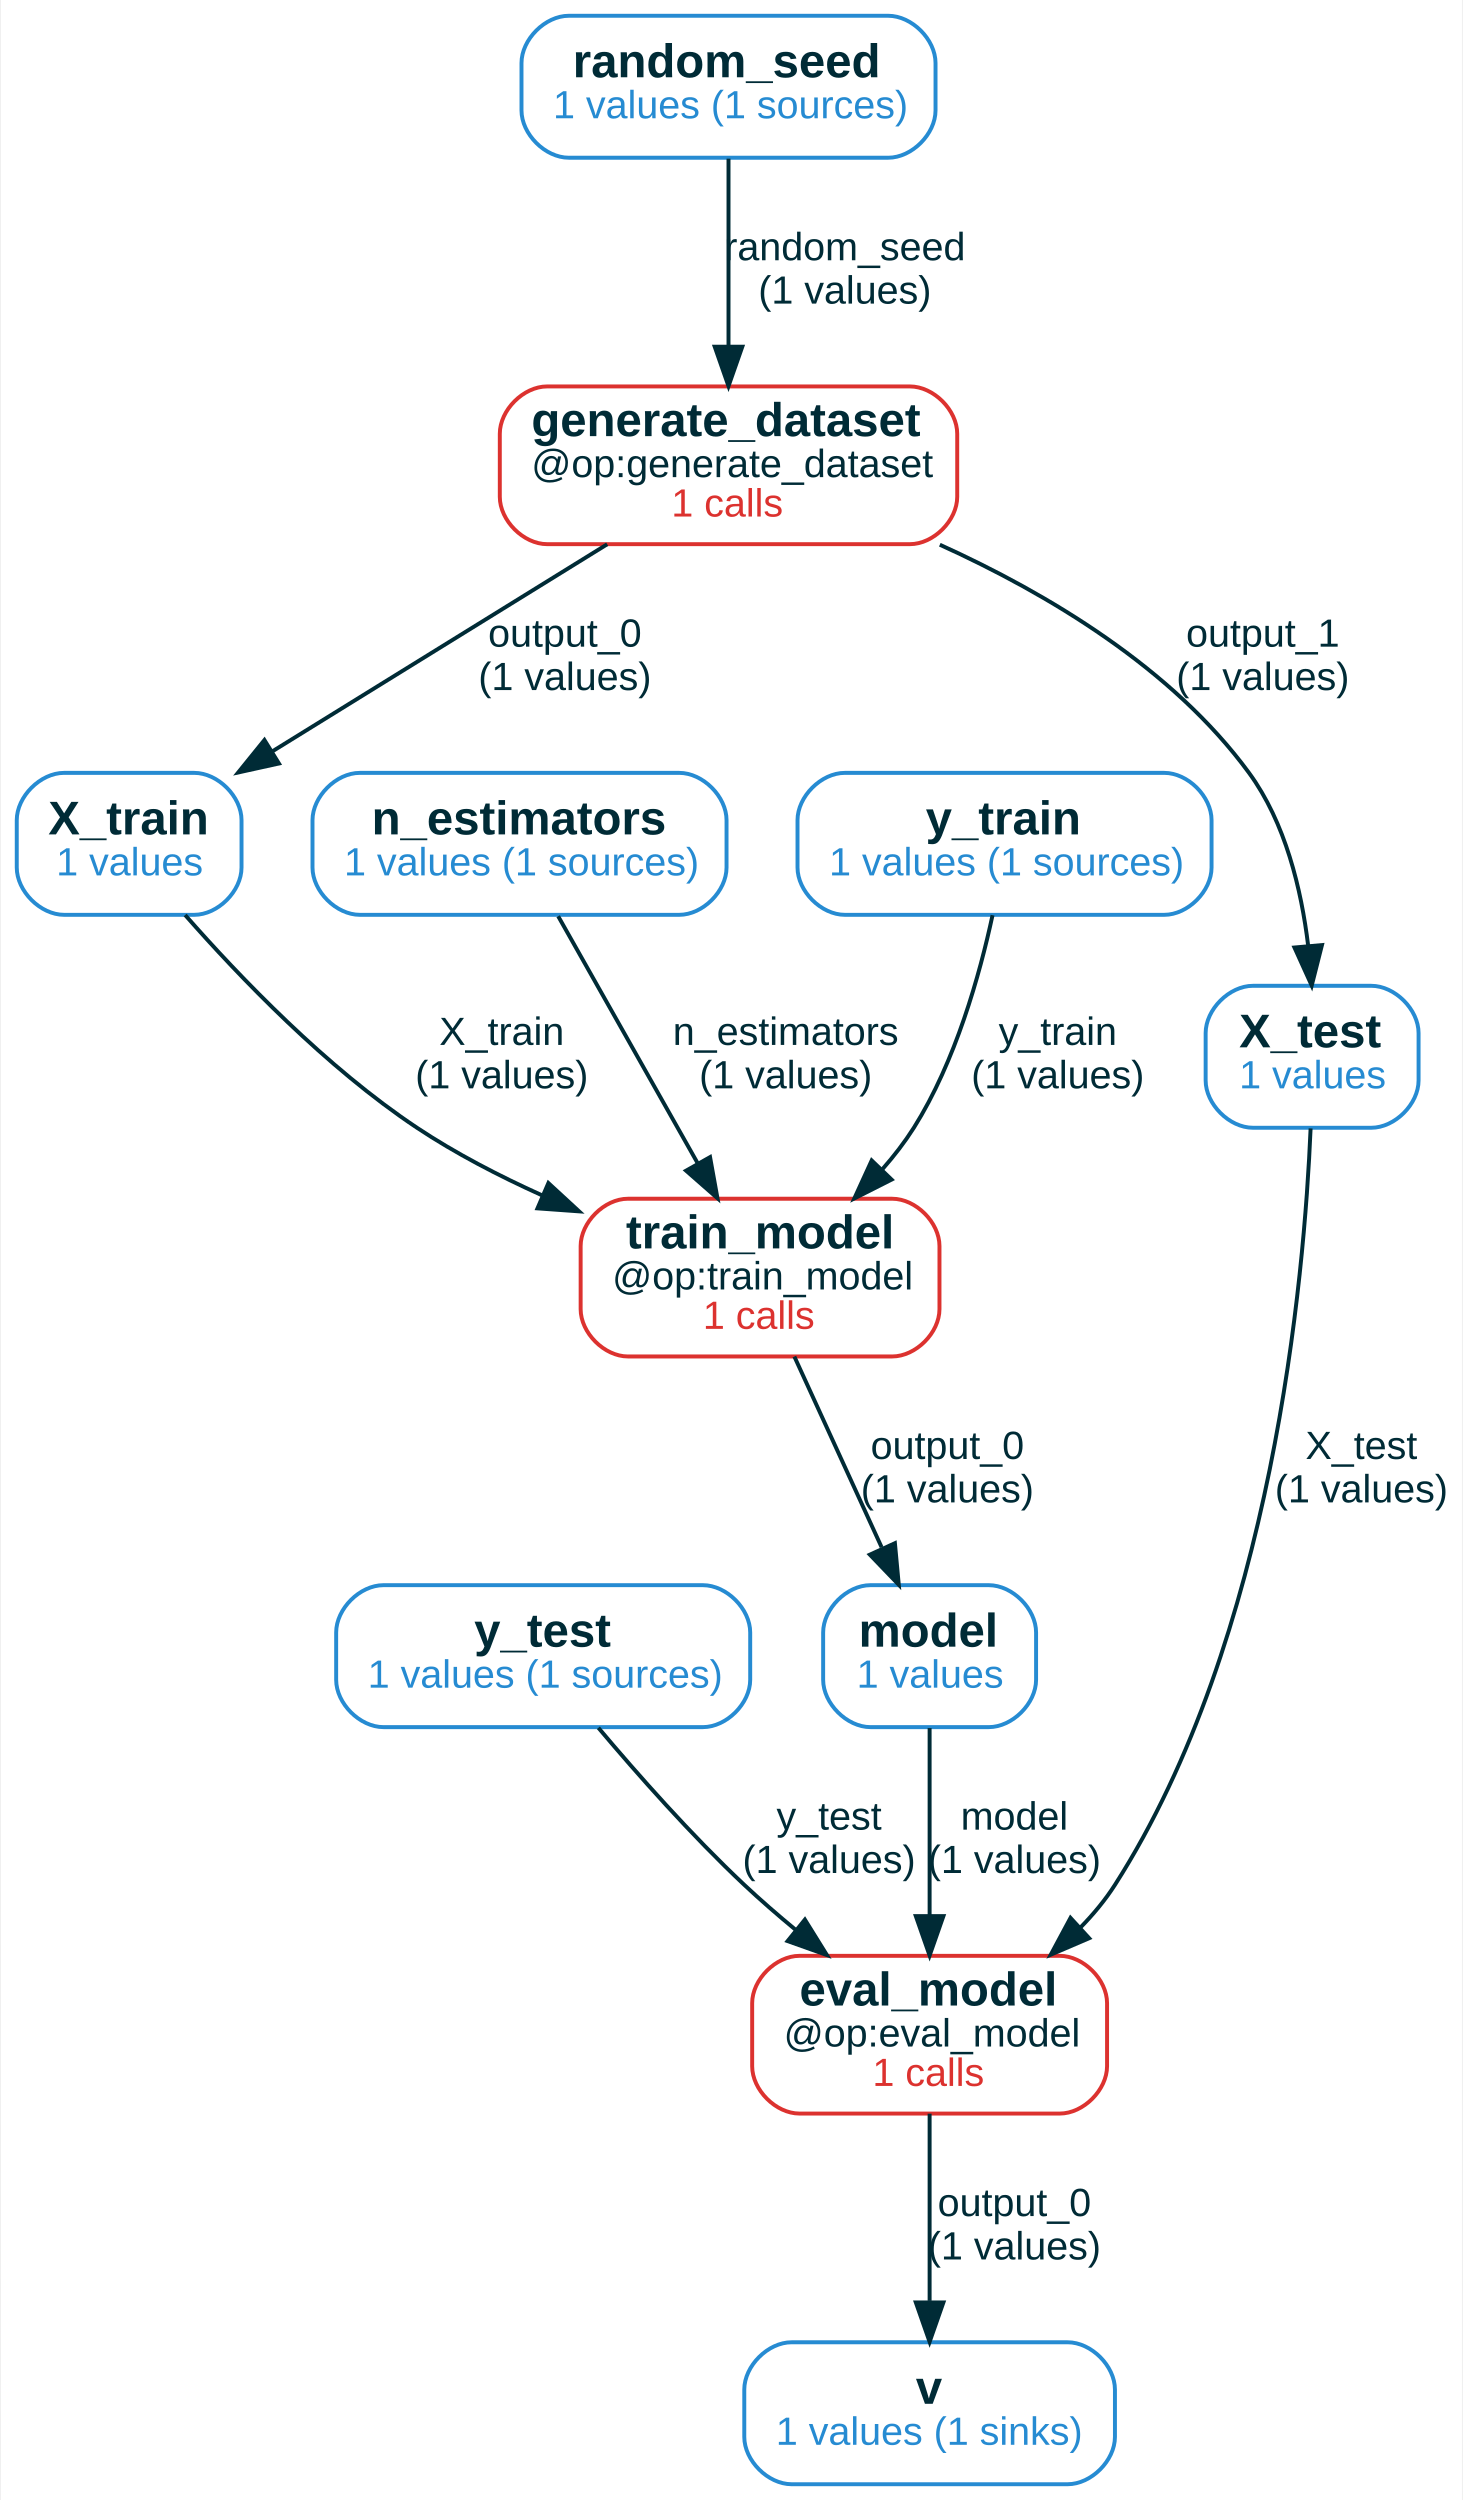
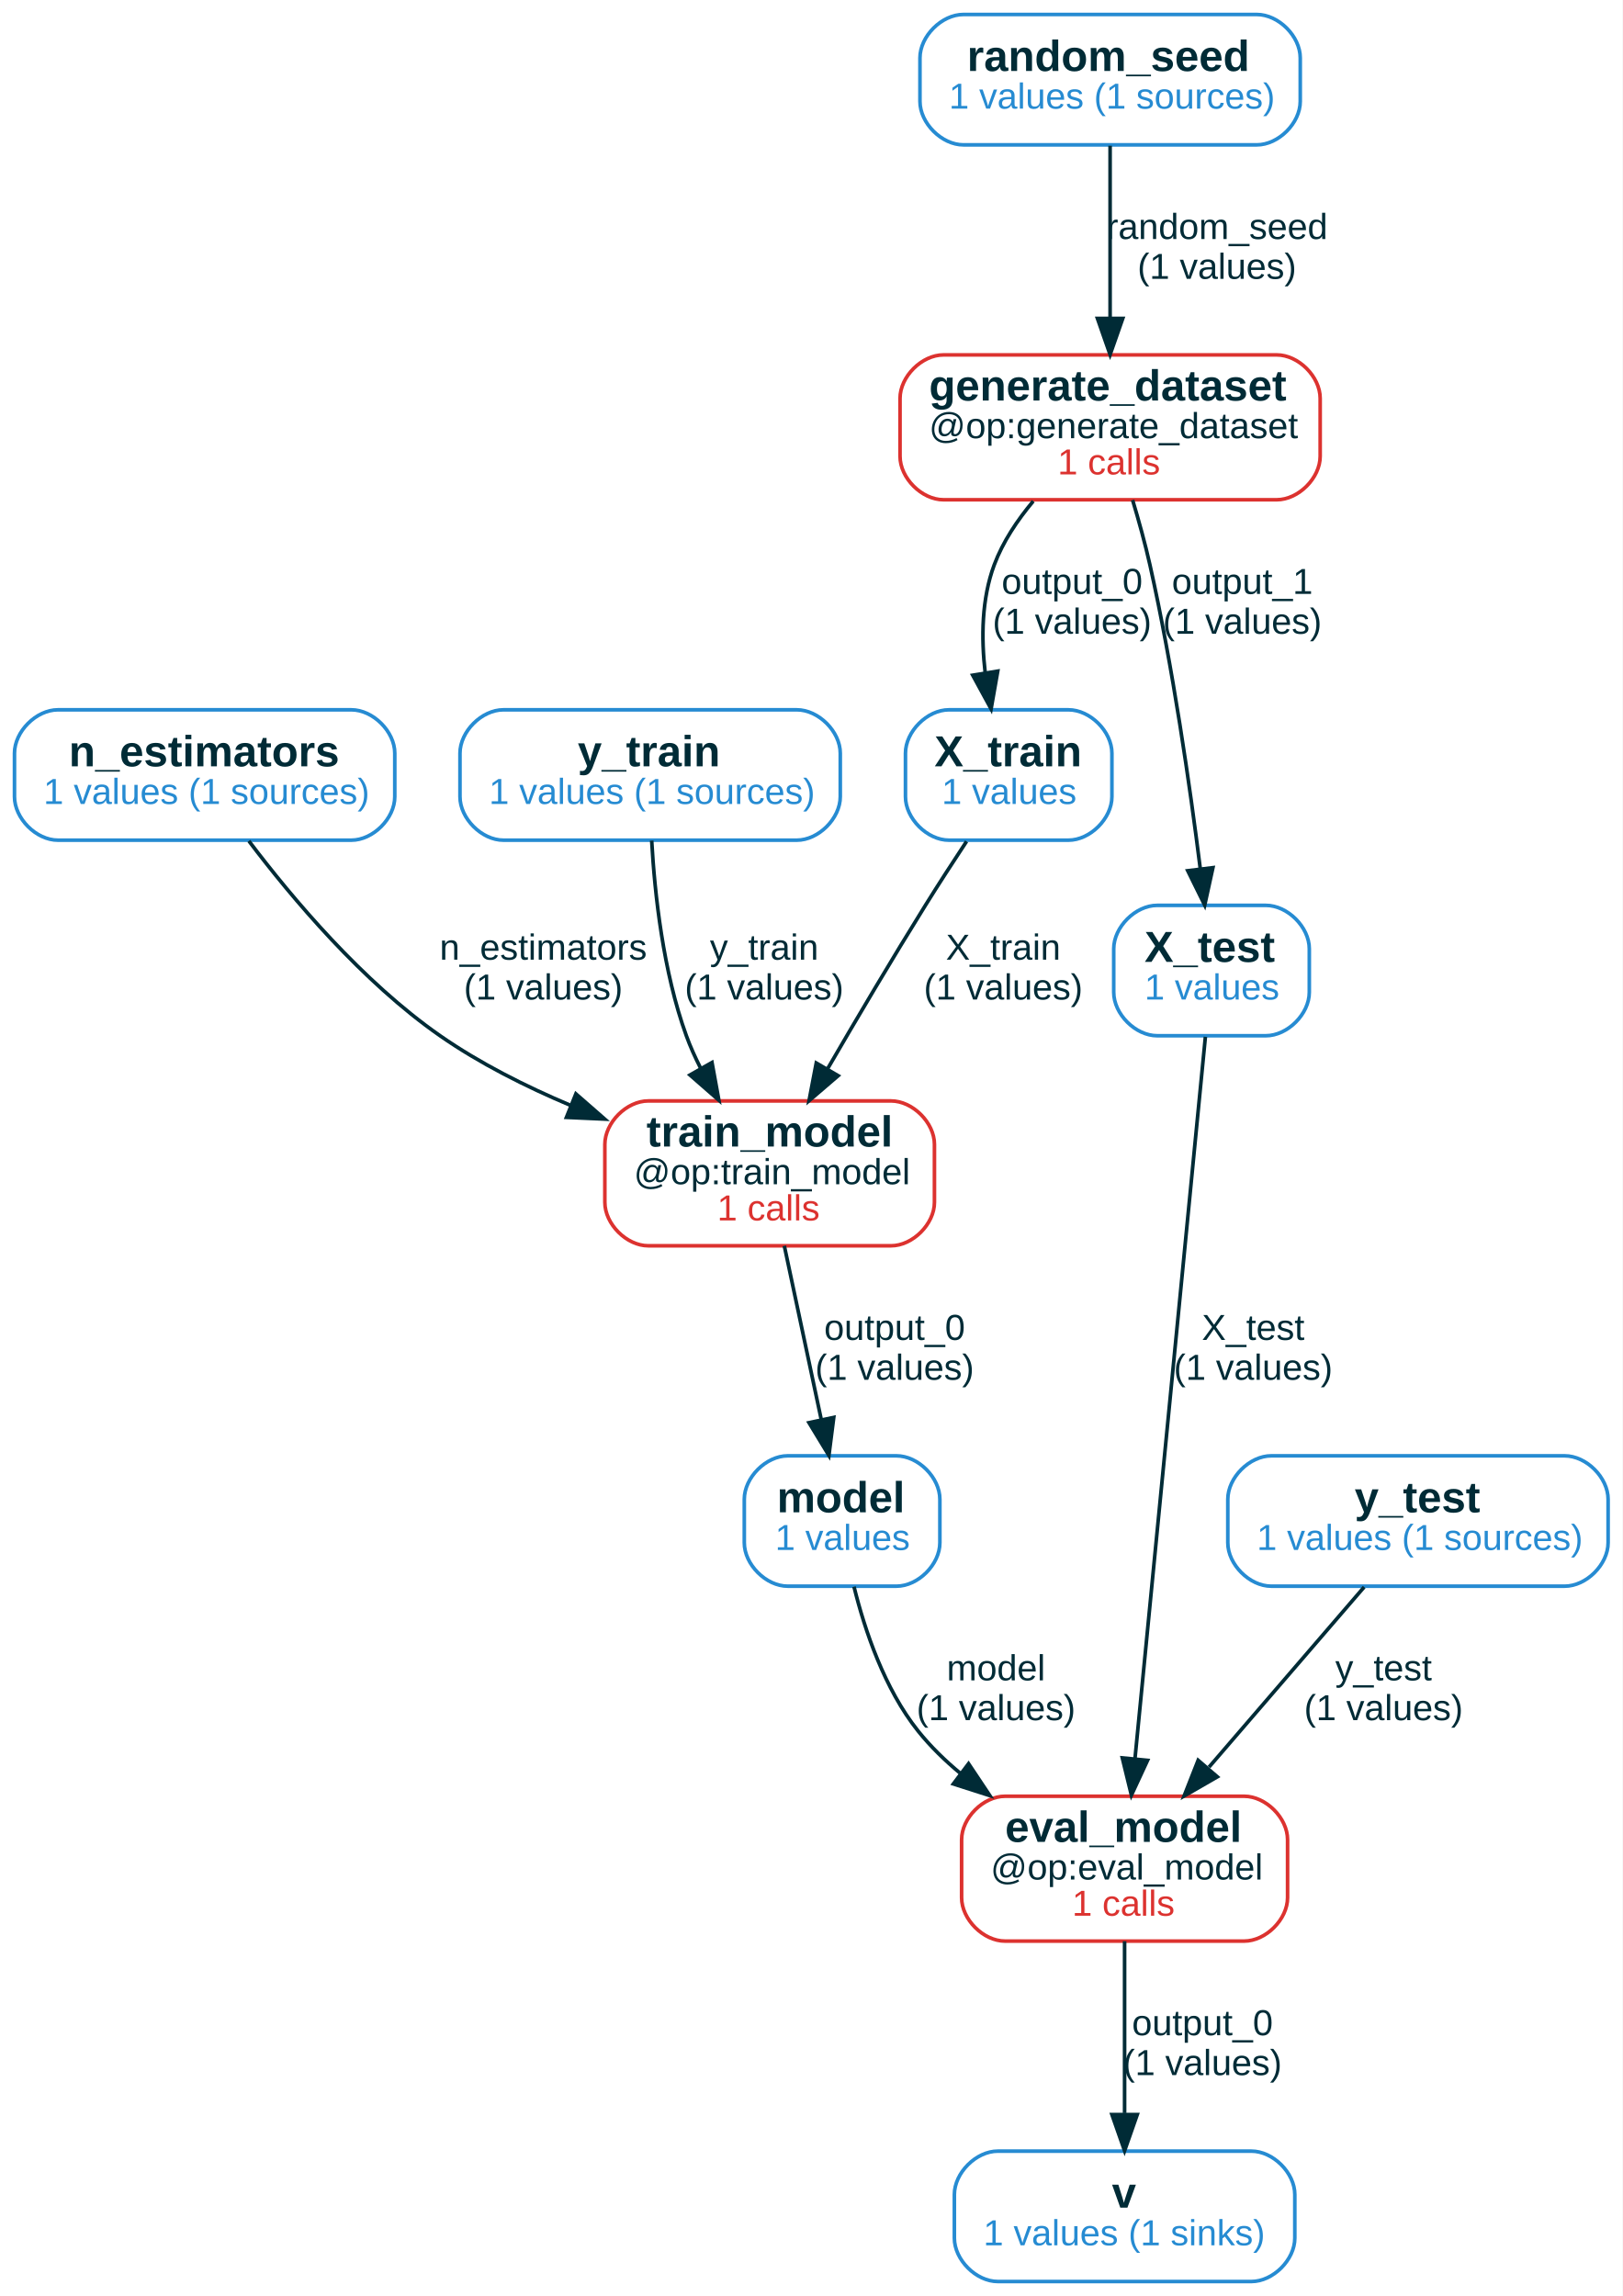
- <svg xmlns="http://www.w3.org/2000/svg" width="371pt" height="634pt" viewBox="0.00 0.00 370.50 634.00">
+ <svg xmlns="http://www.w3.org/2000/svg" width="448pt" height="634pt" viewBox="0.00 0.00 448.00 634.00">
  <g id="graph0" class="graph" transform="scale(1 1) rotate(0) translate(4 630)">
-     <polygon fill="white" stroke="transparent" points="-4,4 -4,-630 366.5,-630 366.5,4 -4,4" />
+     <polygon fill="white" stroke="transparent" points="-4,4 -4,-630 444,-630 444,4 -4,4" />
    <g id="node1" class="node">
-       <path fill="none" stroke="#268bd2" d="M174,-228C174,-228 93,-228 93,-228 87,-228 81,-222 81,-216 81,-216 81,-204 81,-204 81,-198 87,-192 93,-192 93,-192 174,-192 174,-192 180,-192 186,-198 186,-204 186,-204 186,-216 186,-216 186,-222 180,-228 174,-228" />
-       <text text-anchor="start" x="116" y="-212.4" font-family="Liberation Sans,Helvetica,Arial,sans-serif" font-weight="bold" font-size="12.00" fill="#002b36">y_test</text>
-       <text text-anchor="start" x="89" y="-202" font-family="Liberation Sans,Helvetica,Arial,sans-serif" font-size="10.00" fill="#268bd2">1 values (1 sources)</text>
+       <path fill="none" stroke="#268bd2" d="M341.5,-36C341.5,-36 271.5,-36 271.5,-36 265.5,-36 259.5,-30 259.5,-24 259.5,-24 259.5,-12 259.5,-12 259.5,-6 265.5,0 271.5,0 271.5,0 341.5,0 341.5,0 347.5,0 353.5,-6 353.5,-12 353.5,-12 353.5,-24 353.5,-24 353.5,-30 347.5,-36 341.5,-36" />
+       <text text-anchor="start" x="303" y="-20.4" font-family="Liberation Sans,Helvetica,Arial,sans-serif" font-weight="bold" font-size="12.00" fill="#002b36">v</text>
+       <text text-anchor="start" x="267.5" y="-10" font-family="Liberation Sans,Helvetica,Arial,sans-serif" font-size="10.00" fill="#268bd2">1 values (1 sinks)</text>
+     </g>
+     <g id="node2" class="node">
+       <path fill="none" stroke="#268bd2" d="M343,-626C343,-626 262,-626 262,-626 256,-626 250,-620 250,-614 250,-614 250,-602 250,-602 250,-596 256,-590 262,-590 262,-590 343,-590 343,-590 349,-590 355,-596 355,-602 355,-602 355,-614 355,-614 355,-620 349,-626 343,-626" />
+       <text text-anchor="start" x="263" y="-610.4" font-family="Liberation Sans,Helvetica,Arial,sans-serif" font-weight="bold" font-size="12.00" fill="#002b36">random_seed</text>
+       <text text-anchor="start" x="258" y="-600" font-family="Liberation Sans,Helvetica,Arial,sans-serif" font-size="10.00" fill="#268bd2">1 values (1 sources)</text>
+     </g>
+     <g id="node9" class="node">
+       <path fill="none" stroke="#dc322f" d="M348.5,-532C348.5,-532 256.5,-532 256.5,-532 250.5,-532 244.5,-526 244.5,-520 244.5,-520 244.5,-504 244.5,-504 244.5,-498 250.5,-492 256.5,-492 256.5,-492 348.5,-492 348.5,-492 354.5,-492 360.5,-498 360.5,-504 360.5,-504 360.5,-520 360.5,-520 360.5,-526 354.5,-532 348.5,-532" />
+       <text text-anchor="start" x="252.5" y="-519.4" font-family="Liberation Sans,Helvetica,Arial,sans-serif" font-weight="bold" font-size="12.00" fill="#002b36">generate_dataset</text>
+       <text text-anchor="start" x="252.5" y="-509" font-family="Liberation Sans,Helvetica,Arial,sans-serif" font-size="10.00" fill="#002b36">@op:generate_dataset</text>
+       <text text-anchor="start" x="288" y="-499" font-family="Liberation Sans,Helvetica,Arial,sans-serif" font-size="10.00" fill="#dc322f">1 calls</text>
+     </g>
+     <g id="edge7" class="edge">
+       <path fill="none" stroke="#002b36" d="M302.5,-589.76C302.5,-576.5 302.5,-557.86 302.5,-542.27" />
+       <polygon fill="#002b36" stroke="#002b36" points="306,-542.07 302.5,-532.07 299,-542.07 306,-542.07" />
+       <text text-anchor="middle" x="332" y="-564" font-family="Liberation Sans,Helvetica,Arial,sans-serif" font-size="10.00" fill="#002b36">random_seed</text>
+       <text text-anchor="middle" x="332" y="-553" font-family="Liberation Sans,Helvetica,Arial,sans-serif" font-size="10.00" fill="#002b36">(1 values)</text>
+     </g>
+     <g id="node3" class="node">
+       <path fill="none" stroke="#268bd2" d="M345.5,-380C345.5,-380 315.5,-380 315.5,-380 309.5,-380 303.5,-374 303.5,-368 303.5,-368 303.5,-356 303.5,-356 303.5,-350 309.5,-344 315.5,-344 315.5,-344 345.5,-344 345.5,-344 351.5,-344 357.5,-350 357.5,-356 357.5,-356 357.5,-368 357.5,-368 357.5,-374 351.5,-380 345.5,-380" />
+       <text text-anchor="start" x="312" y="-364.4" font-family="Liberation Sans,Helvetica,Arial,sans-serif" font-weight="bold" font-size="12.00" fill="#002b36">X_test</text>
+       <text text-anchor="start" x="312" y="-354" font-family="Liberation Sans,Helvetica,Arial,sans-serif" font-size="10.00" fill="#268bd2">1 values</text>
    </g>
    <g id="node10" class="node">
-       <path fill="none" stroke="#dc322f" d="M264.5,-134C264.5,-134 198.5,-134 198.5,-134 192.5,-134 186.5,-128 186.5,-122 186.5,-122 186.5,-106 186.5,-106 186.5,-100 192.5,-94 198.5,-94 198.5,-94 264.5,-94 264.5,-94 270.5,-94 276.5,-100 276.5,-106 276.5,-106 276.5,-122 276.5,-122 276.5,-128 270.5,-134 264.5,-134" />
-       <text text-anchor="start" x="198.5" y="-121.4" font-family="Liberation Sans,Helvetica,Arial,sans-serif" font-weight="bold" font-size="12.00" fill="#002b36">eval_model</text>
-       <text text-anchor="start" x="194.5" y="-111" font-family="Liberation Sans,Helvetica,Arial,sans-serif" font-size="10.00" fill="#002b36">@op:eval_model</text>
-       <text text-anchor="start" x="217" y="-101" font-family="Liberation Sans,Helvetica,Arial,sans-serif" font-size="10.00" fill="#dc322f">1 calls</text>
+       <path fill="none" stroke="#dc322f" d="M339.5,-134C339.5,-134 273.5,-134 273.5,-134 267.5,-134 261.5,-128 261.5,-122 261.5,-122 261.5,-106 261.5,-106 261.5,-100 267.5,-94 273.5,-94 273.5,-94 339.5,-94 339.5,-94 345.5,-94 351.5,-100 351.5,-106 351.5,-106 351.5,-122 351.5,-122 351.5,-128 345.5,-134 339.5,-134" />
+       <text text-anchor="start" x="273.5" y="-121.4" font-family="Liberation Sans,Helvetica,Arial,sans-serif" font-weight="bold" font-size="12.00" fill="#002b36">eval_model</text>
+       <text text-anchor="start" x="269.5" y="-111" font-family="Liberation Sans,Helvetica,Arial,sans-serif" font-size="10.00" fill="#002b36">@op:eval_model</text>
+       <text text-anchor="start" x="292" y="-101" font-family="Liberation Sans,Helvetica,Arial,sans-serif" font-size="10.00" fill="#dc322f">1 calls</text>
+     </g>
+     <g id="edge2" class="edge">
+       <path fill="none" stroke="#002b36" d="M328.81,-343.7C324.76,-302.15 314.43,-196.31 309.38,-144.49" />
+       <polygon fill="#002b36" stroke="#002b36" points="312.84,-143.91 308.38,-134.29 305.87,-144.59 312.84,-143.91" />
+       <text text-anchor="middle" x="342" y="-260" font-family="Liberation Sans,Helvetica,Arial,sans-serif" font-size="10.00" fill="#002b36">X_test</text>
+       <text text-anchor="middle" x="342" y="-249" font-family="Liberation Sans,Helvetica,Arial,sans-serif" font-size="10.00" fill="#002b36">(1 values)</text>
+     </g>
+     <g id="node4" class="node">
+       <path fill="none" stroke="#268bd2" d="M428,-228C428,-228 347,-228 347,-228 341,-228 335,-222 335,-216 335,-216 335,-204 335,-204 335,-198 341,-192 347,-192 347,-192 428,-192 428,-192 434,-192 440,-198 440,-204 440,-204 440,-216 440,-216 440,-222 434,-228 428,-228" />
+       <text text-anchor="start" x="370" y="-212.4" font-family="Liberation Sans,Helvetica,Arial,sans-serif" font-weight="bold" font-size="12.00" fill="#002b36">y_test</text>
+       <text text-anchor="start" x="343" y="-202" font-family="Liberation Sans,Helvetica,Arial,sans-serif" font-size="10.00" fill="#268bd2">1 values (1 sources)</text>
    </g>
    <g id="edge4" class="edge">
-       <path fill="none" stroke="#002b36" d="M147.5,-191.83C157.36,-180.13 171.14,-164.54 184.5,-152 188.57,-148.18 193,-144.33 197.47,-140.64" />
-       <polygon fill="#002b36" stroke="#002b36" points="199.87,-143.19 205.46,-134.19 195.48,-137.74 199.87,-143.19" />
-       <text text-anchor="middle" x="206" y="-166" font-family="Liberation Sans,Helvetica,Arial,sans-serif" font-size="10.00" fill="#002b36">y_test</text>
-       <text text-anchor="middle" x="206" y="-155" font-family="Liberation Sans,Helvetica,Arial,sans-serif" font-size="10.00" fill="#002b36">(1 values)</text>
+       <path fill="none" stroke="#002b36" d="M372.64,-191.76C360.66,-177.86 343.6,-158.06 329.81,-142.05" />
+       <polygon fill="#002b36" stroke="#002b36" points="332.11,-139.36 322.93,-134.07 326.81,-143.93 332.11,-139.36" />
+       <text text-anchor="middle" x="378" y="-166" font-family="Liberation Sans,Helvetica,Arial,sans-serif" font-size="10.00" fill="#002b36">y_test</text>
+       <text text-anchor="middle" x="378" y="-155" font-family="Liberation Sans,Helvetica,Arial,sans-serif" font-size="10.00" fill="#002b36">(1 values)</text>
    </g>
-     <g id="node2" class="node">
-       <path fill="none" stroke="#268bd2" d="M266.5,-36C266.5,-36 196.5,-36 196.5,-36 190.5,-36 184.5,-30 184.5,-24 184.5,-24 184.5,-12 184.5,-12 184.5,-6 190.5,0 196.5,0 196.5,0 266.5,0 266.5,0 272.5,0 278.5,-6 278.5,-12 278.5,-12 278.5,-24 278.5,-24 278.5,-30 272.5,-36 266.5,-36" />
-       <text text-anchor="start" x="228" y="-20.4" font-family="Liberation Sans,Helvetica,Arial,sans-serif" font-weight="bold" font-size="12.00" fill="#002b36">v</text>
-       <text text-anchor="start" x="192.5" y="-10" font-family="Liberation Sans,Helvetica,Arial,sans-serif" font-size="10.00" fill="#268bd2">1 values (1 sinks)</text>
-     </g>
-     <g id="node3" class="node">
-       <path fill="none" stroke="#268bd2" d="M221,-626C221,-626 140,-626 140,-626 134,-626 128,-620 128,-614 128,-614 128,-602 128,-602 128,-596 134,-590 140,-590 140,-590 221,-590 221,-590 227,-590 233,-596 233,-602 233,-602 233,-614 233,-614 233,-620 227,-626 221,-626" />
-       <text text-anchor="start" x="141" y="-610.4" font-family="Liberation Sans,Helvetica,Arial,sans-serif" font-weight="bold" font-size="12.00" fill="#002b36">random_seed</text>
-       <text text-anchor="start" x="136" y="-600" font-family="Liberation Sans,Helvetica,Arial,sans-serif" font-size="10.00" fill="#268bd2">1 values (1 sources)</text>
-     </g>
-     <g id="node9" class="node">
-       <path fill="none" stroke="#dc322f" d="M226.5,-532C226.5,-532 134.5,-532 134.5,-532 128.5,-532 122.5,-526 122.5,-520 122.5,-520 122.5,-504 122.5,-504 122.5,-498 128.5,-492 134.5,-492 134.5,-492 226.5,-492 226.5,-492 232.5,-492 238.5,-498 238.5,-504 238.5,-504 238.5,-520 238.5,-520 238.5,-526 232.5,-532 226.5,-532" />
-       <text text-anchor="start" x="130.5" y="-519.4" font-family="Liberation Sans,Helvetica,Arial,sans-serif" font-weight="bold" font-size="12.00" fill="#002b36">generate_dataset</text>
-       <text text-anchor="start" x="130.5" y="-509" font-family="Liberation Sans,Helvetica,Arial,sans-serif" font-size="10.00" fill="#002b36">@op:generate_dataset</text>
-       <text text-anchor="start" x="166" y="-499" font-family="Liberation Sans,Helvetica,Arial,sans-serif" font-size="10.00" fill="#dc322f">1 calls</text>
-     </g>
-     <g id="edge7" class="edge">
-       <path fill="none" stroke="#002b36" d="M180.5,-589.76C180.5,-576.5 180.5,-557.86 180.5,-542.27" />
-       <polygon fill="#002b36" stroke="#002b36" points="184,-542.07 180.5,-532.07 177,-542.07 184,-542.07" />
-       <text text-anchor="middle" x="210" y="-564" font-family="Liberation Sans,Helvetica,Arial,sans-serif" font-size="10.00" fill="#002b36">random_seed</text>
-       <text text-anchor="middle" x="210" y="-553" font-family="Liberation Sans,Helvetica,Arial,sans-serif" font-size="10.00" fill="#002b36">(1 values)</text>
-     </g>
-     <g id="node4" class="node">
-       <path fill="none" stroke="#268bd2" d="M246.5,-228C246.5,-228 216.5,-228 216.5,-228 210.5,-228 204.5,-222 204.5,-216 204.5,-216 204.5,-204 204.5,-204 204.5,-198 210.5,-192 216.5,-192 216.5,-192 246.5,-192 246.5,-192 252.5,-192 258.5,-198 258.5,-204 258.5,-204 258.5,-216 258.5,-216 258.5,-222 252.5,-228 246.5,-228" />
-       <text text-anchor="start" x="213.5" y="-212.4" font-family="Liberation Sans,Helvetica,Arial,sans-serif" font-weight="bold" font-size="12.00" fill="#002b36">model</text>
-       <text text-anchor="start" x="213" y="-202" font-family="Liberation Sans,Helvetica,Arial,sans-serif" font-size="10.00" fill="#268bd2">1 values</text>
+     <g id="node5" class="node">
+       <path fill="none" stroke="#268bd2" d="M243.5,-228C243.5,-228 213.5,-228 213.5,-228 207.5,-228 201.5,-222 201.5,-216 201.5,-216 201.5,-204 201.5,-204 201.5,-198 207.5,-192 213.5,-192 213.5,-192 243.5,-192 243.5,-192 249.5,-192 255.5,-198 255.5,-204 255.5,-204 255.5,-216 255.5,-216 255.5,-222 249.5,-228 243.5,-228" />
+       <text text-anchor="start" x="210.5" y="-212.4" font-family="Liberation Sans,Helvetica,Arial,sans-serif" font-weight="bold" font-size="12.00" fill="#002b36">model</text>
+       <text text-anchor="start" x="210" y="-202" font-family="Liberation Sans,Helvetica,Arial,sans-serif" font-size="10.00" fill="#268bd2">1 values</text>
    </g>
    <g id="edge3" class="edge">
-       <path fill="none" stroke="#002b36" d="M231.5,-191.76C231.5,-178.5 231.5,-159.86 231.5,-144.27" />
-       <polygon fill="#002b36" stroke="#002b36" points="235,-144.07 231.5,-134.07 228,-144.07 235,-144.07" />
-       <text text-anchor="middle" x="253" y="-166" font-family="Liberation Sans,Helvetica,Arial,sans-serif" font-size="10.00" fill="#002b36">model</text>
-       <text text-anchor="middle" x="253" y="-155" font-family="Liberation Sans,Helvetica,Arial,sans-serif" font-size="10.00" fill="#002b36">(1 values)</text>
+       <path fill="none" stroke="#002b36" d="M231.79,-191.86C234.79,-179.73 240.22,-163.62 249.5,-152 252.91,-147.74 256.94,-143.81 261.27,-140.23" />
+       <polygon fill="#002b36" stroke="#002b36" points="263.42,-142.99 269.3,-134.17 259.21,-137.4 263.42,-142.99" />
+       <text text-anchor="middle" x="271" y="-166" font-family="Liberation Sans,Helvetica,Arial,sans-serif" font-size="10.00" fill="#002b36">model</text>
+       <text text-anchor="middle" x="271" y="-155" font-family="Liberation Sans,Helvetica,Arial,sans-serif" font-size="10.00" fill="#002b36">(1 values)</text>
    </g>
-     <g id="node5" class="node">
-       <path fill="none" stroke="#268bd2" d="M168,-434C168,-434 87,-434 87,-434 81,-434 75,-428 75,-422 75,-422 75,-410 75,-410 75,-404 81,-398 87,-398 87,-398 168,-398 168,-398 174,-398 180,-404 180,-410 180,-410 180,-422 180,-422 180,-428 174,-434 168,-434" />
-       <text text-anchor="start" x="90" y="-418.4" font-family="Liberation Sans,Helvetica,Arial,sans-serif" font-weight="bold" font-size="12.00" fill="#002b36">n_estimators</text>
-       <text text-anchor="start" x="83" y="-408" font-family="Liberation Sans,Helvetica,Arial,sans-serif" font-size="10.00" fill="#268bd2">1 values (1 sources)</text>
+     <g id="node6" class="node">
+       <path fill="none" stroke="#268bd2" d="M291,-434C291,-434 258,-434 258,-434 252,-434 246,-428 246,-422 246,-422 246,-410 246,-410 246,-404 252,-398 258,-398 258,-398 291,-398 291,-398 297,-398 303,-404 303,-410 303,-410 303,-422 303,-422 303,-428 297,-434 291,-434" />
+       <text text-anchor="start" x="254" y="-418.4" font-family="Liberation Sans,Helvetica,Arial,sans-serif" font-weight="bold" font-size="12.00" fill="#002b36">X_train</text>
+       <text text-anchor="start" x="256" y="-408" font-family="Liberation Sans,Helvetica,Arial,sans-serif" font-size="10.00" fill="#268bd2">1 values</text>
    </g>
    <g id="node11" class="node">
-       <path fill="none" stroke="#dc322f" d="M222,-326C222,-326 155,-326 155,-326 149,-326 143,-320 143,-314 143,-314 143,-298 143,-298 143,-292 149,-286 155,-286 155,-286 222,-286 222,-286 228,-286 234,-292 234,-298 234,-298 234,-314 234,-314 234,-320 228,-326 222,-326" />
-       <text text-anchor="start" x="154.5" y="-313.4" font-family="Liberation Sans,Helvetica,Arial,sans-serif" font-weight="bold" font-size="12.00" fill="#002b36">train_model</text>
-       <text text-anchor="start" x="151" y="-303" font-family="Liberation Sans,Helvetica,Arial,sans-serif" font-size="10.00" fill="#002b36">@op:train_model</text>
-       <text text-anchor="start" x="174" y="-293" font-family="Liberation Sans,Helvetica,Arial,sans-serif" font-size="10.00" fill="#dc322f">1 calls</text>
+       <path fill="none" stroke="#dc322f" d="M242,-326C242,-326 175,-326 175,-326 169,-326 163,-320 163,-314 163,-314 163,-298 163,-298 163,-292 169,-286 175,-286 175,-286 242,-286 242,-286 248,-286 254,-292 254,-298 254,-298 254,-314 254,-314 254,-320 248,-326 242,-326" />
+       <text text-anchor="start" x="174.5" y="-313.4" font-family="Liberation Sans,Helvetica,Arial,sans-serif" font-weight="bold" font-size="12.00" fill="#002b36">train_model</text>
+       <text text-anchor="start" x="171" y="-303" font-family="Liberation Sans,Helvetica,Arial,sans-serif" font-size="10.00" fill="#002b36">@op:train_model</text>
+       <text text-anchor="start" x="194" y="-293" font-family="Liberation Sans,Helvetica,Arial,sans-serif" font-size="10.00" fill="#dc322f">1 calls</text>
+     </g>
+     <g id="edge9" class="edge">
+       <path fill="none" stroke="#002b36" d="M262.87,-397.66C259.17,-392.06 255.11,-385.8 251.5,-380 242.34,-365.29 232.51,-348.66 224.56,-334.99" />
+       <polygon fill="#002b36" stroke="#002b36" points="227.42,-332.96 219.38,-326.06 221.37,-336.47 227.42,-332.96" />
+       <text text-anchor="middle" x="273" y="-365" font-family="Liberation Sans,Helvetica,Arial,sans-serif" font-size="10.00" fill="#002b36">X_train</text>
+       <text text-anchor="middle" x="273" y="-354" font-family="Liberation Sans,Helvetica,Arial,sans-serif" font-size="10.00" fill="#002b36">(1 values)</text>
+     </g>
+     <g id="node7" class="node">
+       <path fill="none" stroke="#268bd2" d="M216,-434C216,-434 135,-434 135,-434 129,-434 123,-428 123,-422 123,-422 123,-410 123,-410 123,-404 129,-398 135,-398 135,-398 216,-398 216,-398 222,-398 228,-404 228,-410 228,-410 228,-422 228,-422 228,-428 222,-434 216,-434" />
+       <text text-anchor="start" x="155.5" y="-418.4" font-family="Liberation Sans,Helvetica,Arial,sans-serif" font-weight="bold" font-size="12.00" fill="#002b36">y_train</text>
+       <text text-anchor="start" x="131" y="-408" font-family="Liberation Sans,Helvetica,Arial,sans-serif" font-size="10.00" fill="#268bd2">1 values (1 sources)</text>
+     </g>
+     <g id="edge11" class="edge">
+       <path fill="none" stroke="#002b36" d="M175.93,-397.88C176.76,-383.2 179.09,-361.67 185.5,-344 186.57,-341.04 187.91,-338.06 189.39,-335.15" />
+       <polygon fill="#002b36" stroke="#002b36" points="192.58,-336.61 194.48,-326.19 186.5,-333.16 192.58,-336.61" />
+       <text text-anchor="middle" x="207" y="-365" font-family="Liberation Sans,Helvetica,Arial,sans-serif" font-size="10.00" fill="#002b36">y_train</text>
+       <text text-anchor="middle" x="207" y="-354" font-family="Liberation Sans,Helvetica,Arial,sans-serif" font-size="10.00" fill="#002b36">(1 values)</text>
+     </g>
+     <g id="node8" class="node">
+       <path fill="none" stroke="#268bd2" d="M93,-434C93,-434 12,-434 12,-434 6,-434 0,-428 0,-422 0,-422 0,-410 0,-410 0,-404 6,-398 12,-398 12,-398 93,-398 93,-398 99,-398 105,-404 105,-410 105,-410 105,-422 105,-422 105,-428 99,-434 93,-434" />
+       <text text-anchor="start" x="15" y="-418.4" font-family="Liberation Sans,Helvetica,Arial,sans-serif" font-weight="bold" font-size="12.00" fill="#002b36">n_estimators</text>
+       <text text-anchor="start" x="8" y="-408" font-family="Liberation Sans,Helvetica,Arial,sans-serif" font-size="10.00" fill="#268bd2">1 values (1 sources)</text>
    </g>
    <g id="edge10" class="edge">
-       <path fill="none" stroke="#002b36" d="M137.3,-397.65C146.84,-380.76 161.48,-354.83 172.67,-335.02" />
-       <polygon fill="#002b36" stroke="#002b36" points="175.82,-336.56 177.7,-326.13 169.73,-333.12 175.82,-336.56" />
-       <text text-anchor="middle" x="195" y="-365" font-family="Liberation Sans,Helvetica,Arial,sans-serif" font-size="10.00" fill="#002b36">n_estimators</text>
-       <text text-anchor="middle" x="195" y="-354" font-family="Liberation Sans,Helvetica,Arial,sans-serif" font-size="10.00" fill="#002b36">(1 values)</text>
+       <path fill="none" stroke="#002b36" d="M64.71,-397.78C76.64,-382 96.1,-358.89 117.5,-344 128.43,-336.39 141.16,-329.99 153.58,-324.75" />
+       <polygon fill="#002b36" stroke="#002b36" points="155,-327.95 162.98,-320.98 152.39,-321.46 155,-327.95" />
+       <text text-anchor="middle" x="146" y="-365" font-family="Liberation Sans,Helvetica,Arial,sans-serif" font-size="10.00" fill="#002b36">n_estimators</text>
+       <text text-anchor="middle" x="146" y="-354" font-family="Liberation Sans,Helvetica,Arial,sans-serif" font-size="10.00" fill="#002b36">(1 values)</text>
    </g>
-     <g id="node6" class="node">
-       <path fill="none" stroke="#268bd2" d="M45,-434C45,-434 12,-434 12,-434 6,-434 0,-428 0,-422 0,-422 0,-410 0,-410 0,-404 6,-398 12,-398 12,-398 45,-398 45,-398 51,-398 57,-404 57,-410 57,-410 57,-422 57,-422 57,-428 51,-434 45,-434" />
-       <text text-anchor="start" x="8" y="-418.4" font-family="Liberation Sans,Helvetica,Arial,sans-serif" font-weight="bold" font-size="12.00" fill="#002b36">X_train</text>
-       <text text-anchor="start" x="10" y="-408" font-family="Liberation Sans,Helvetica,Arial,sans-serif" font-size="10.00" fill="#268bd2">1 values</text>
-     </g>
-     <g id="edge9" class="edge">
-       <path fill="none" stroke="#002b36" d="M42.7,-397.95C56.45,-382.3 78.53,-359.27 101.5,-344 111.23,-337.53 122.27,-331.8 133.14,-326.9" />
-       <polygon fill="#002b36" stroke="#002b36" points="134.82,-329.98 142.61,-322.8 132.05,-323.56 134.82,-329.98" />
-       <text text-anchor="middle" x="123" y="-365" font-family="Liberation Sans,Helvetica,Arial,sans-serif" font-size="10.00" fill="#002b36">X_train</text>
-       <text text-anchor="middle" x="123" y="-354" font-family="Liberation Sans,Helvetica,Arial,sans-serif" font-size="10.00" fill="#002b36">(1 values)</text>
-     </g>
-     <g id="node7" class="node">
-       <path fill="none" stroke="#268bd2" d="M291,-434C291,-434 210,-434 210,-434 204,-434 198,-428 198,-422 198,-422 198,-410 198,-410 198,-404 204,-398 210,-398 210,-398 291,-398 291,-398 297,-398 303,-404 303,-410 303,-410 303,-422 303,-422 303,-428 297,-434 291,-434" />
-       <text text-anchor="start" x="230.5" y="-418.4" font-family="Liberation Sans,Helvetica,Arial,sans-serif" font-weight="bold" font-size="12.00" fill="#002b36">y_train</text>
-       <text text-anchor="start" x="206" y="-408" font-family="Liberation Sans,Helvetica,Arial,sans-serif" font-size="10.00" fill="#268bd2">1 values (1 sources)</text>
-     </g>
-     <g id="edge11" class="edge">
-       <path fill="none" stroke="#002b36" d="M247.46,-397.91C244.22,-382.86 238.07,-360.77 227.5,-344 225.2,-340.36 222.47,-336.83 219.53,-333.49" />
-       <polygon fill="#002b36" stroke="#002b36" points="221.86,-330.86 212.4,-326.07 216.81,-335.71 221.86,-330.86" />
-       <text text-anchor="middle" x="264" y="-365" font-family="Liberation Sans,Helvetica,Arial,sans-serif" font-size="10.00" fill="#002b36">y_train</text>
-       <text text-anchor="middle" x="264" y="-354" font-family="Liberation Sans,Helvetica,Arial,sans-serif" font-size="10.00" fill="#002b36">(1 values)</text>
-     </g>
-     <g id="node8" class="node">
-       <path fill="none" stroke="#268bd2" d="M343.5,-380C343.5,-380 313.5,-380 313.5,-380 307.5,-380 301.5,-374 301.5,-368 301.5,-368 301.5,-356 301.5,-356 301.5,-350 307.5,-344 313.5,-344 313.5,-344 343.5,-344 343.5,-344 349.5,-344 355.5,-350 355.5,-356 355.5,-356 355.5,-368 355.5,-368 355.5,-374 349.5,-380 343.5,-380" />
-       <text text-anchor="start" x="310" y="-364.4" font-family="Liberation Sans,Helvetica,Arial,sans-serif" font-weight="bold" font-size="12.00" fill="#002b36">X_test</text>
-       <text text-anchor="start" x="310" y="-354" font-family="Liberation Sans,Helvetica,Arial,sans-serif" font-size="10.00" fill="#268bd2">1 values</text>
-     </g>
-     <g id="edge2" class="edge">
-       <path fill="none" stroke="#002b36" d="M328.12,-343.83C326.54,-306.14 318.52,-214.53 278.5,-152 276.04,-148.16 273.04,-144.54 269.76,-141.19" />
-       <polygon fill="#002b36" stroke="#002b36" points="271.96,-138.47 262.22,-134.29 267.23,-143.63 271.96,-138.47" />
-       <text text-anchor="middle" x="341" y="-260" font-family="Liberation Sans,Helvetica,Arial,sans-serif" font-size="10.00" fill="#002b36">X_test</text>
-       <text text-anchor="middle" x="341" y="-249" font-family="Liberation Sans,Helvetica,Arial,sans-serif" font-size="10.00" fill="#002b36">(1 values)</text>
+     <g id="edge5" class="edge">
+       <path fill="none" stroke="#002b36" d="M308.71,-491.93C310.43,-486.21 312.18,-479.89 313.5,-474 319.84,-445.72 324.55,-412.85 327.38,-390.26" />
+       <polygon fill="#002b36" stroke="#002b36" points="330.89,-390.41 328.62,-380.06 323.94,-389.56 330.89,-390.41" />
+       <text text-anchor="middle" x="339" y="-466" font-family="Liberation Sans,Helvetica,Arial,sans-serif" font-size="10.00" fill="#002b36">output_1</text>
+       <text text-anchor="middle" x="339" y="-455" font-family="Liberation Sans,Helvetica,Arial,sans-serif" font-size="10.00" fill="#002b36">(1 values)</text>
    </g>
    <g id="edge6" class="edge">
-       <path fill="none" stroke="#002b36" d="M149.74,-491.98C125.22,-476.81 90.82,-455.54 64.92,-439.52" />
-       <polygon fill="#002b36" stroke="#002b36" points="66.49,-436.38 56.15,-434.1 62.81,-442.33 66.49,-436.38" />
-       <text text-anchor="middle" x="139" y="-466" font-family="Liberation Sans,Helvetica,Arial,sans-serif" font-size="10.00" fill="#002b36">output_0</text>
-       <text text-anchor="middle" x="139" y="-455" font-family="Liberation Sans,Helvetica,Arial,sans-serif" font-size="10.00" fill="#002b36">(1 values)</text>
-     </g>
-     <g id="edge5" class="edge">
-       <path fill="none" stroke="#002b36" d="M234.09,-491.86C261.48,-479.44 293.06,-460.54 312.5,-434 321.72,-421.41 325.77,-404.44 327.49,-390.25" />
-       <polygon fill="#002b36" stroke="#002b36" points="331,-390.33 328.4,-380.06 324.02,-389.71 331,-390.33" />
-       <text text-anchor="middle" x="316" y="-466" font-family="Liberation Sans,Helvetica,Arial,sans-serif" font-size="10.00" fill="#002b36">output_1</text>
-       <text text-anchor="middle" x="316" y="-455" font-family="Liberation Sans,Helvetica,Arial,sans-serif" font-size="10.00" fill="#002b36">(1 values)</text>
+       <path fill="none" stroke="#002b36" d="M281.28,-491.61C276.89,-486.37 272.87,-480.37 270.5,-474 267.02,-464.65 266.89,-453.84 268.02,-444.17" />
+       <polygon fill="#002b36" stroke="#002b36" points="271.48,-444.68 269.64,-434.24 264.57,-443.55 271.48,-444.68" />
+       <text text-anchor="middle" x="292" y="-466" font-family="Liberation Sans,Helvetica,Arial,sans-serif" font-size="10.00" fill="#002b36">output_0</text>
+       <text text-anchor="middle" x="292" y="-455" font-family="Liberation Sans,Helvetica,Arial,sans-serif" font-size="10.00" fill="#002b36">(1 values)</text>
    </g>
    <g id="edge1" class="edge">
-       <path fill="none" stroke="#002b36" d="M231.5,-93.98C231.5,-80.34 231.5,-61.75 231.5,-46.5" />
-       <polygon fill="#002b36" stroke="#002b36" points="235,-46.1 231.5,-36.1 228,-46.1 235,-46.1" />
-       <text text-anchor="middle" x="253" y="-68" font-family="Liberation Sans,Helvetica,Arial,sans-serif" font-size="10.00" fill="#002b36">output_0</text>
-       <text text-anchor="middle" x="253" y="-57" font-family="Liberation Sans,Helvetica,Arial,sans-serif" font-size="10.00" fill="#002b36">(1 values)</text>
+       <path fill="none" stroke="#002b36" d="M306.5,-93.98C306.5,-80.34 306.5,-61.75 306.5,-46.5" />
+       <polygon fill="#002b36" stroke="#002b36" points="310,-46.1 306.5,-36.1 303,-46.1 310,-46.1" />
+       <text text-anchor="middle" x="328" y="-68" font-family="Liberation Sans,Helvetica,Arial,sans-serif" font-size="10.00" fill="#002b36">output_0</text>
+       <text text-anchor="middle" x="328" y="-57" font-family="Liberation Sans,Helvetica,Arial,sans-serif" font-size="10.00" fill="#002b36">(1 values)</text>
    </g>
    <g id="edge8" class="edge">
-       <path fill="none" stroke="#002b36" d="M197.2,-285.98C203.56,-272.07 212.27,-253.03 219.33,-237.61" />
-       <polygon fill="#002b36" stroke="#002b36" points="222.7,-238.65 223.68,-228.1 216.34,-235.74 222.7,-238.65" />
-       <text text-anchor="middle" x="236" y="-260" font-family="Liberation Sans,Helvetica,Arial,sans-serif" font-size="10.00" fill="#002b36">output_0</text>
-       <text text-anchor="middle" x="236" y="-249" font-family="Liberation Sans,Helvetica,Arial,sans-serif" font-size="10.00" fill="#002b36">(1 values)</text>
+       <path fill="none" stroke="#002b36" d="M212.55,-285.98C215.48,-272.2 219.48,-253.39 222.74,-238.05" />
+       <polygon fill="#002b36" stroke="#002b36" points="226.2,-238.61 224.86,-228.1 219.36,-237.15 226.2,-238.61" />
+       <text text-anchor="middle" x="243" y="-260" font-family="Liberation Sans,Helvetica,Arial,sans-serif" font-size="10.00" fill="#002b36">output_0</text>
+       <text text-anchor="middle" x="243" y="-249" font-family="Liberation Sans,Helvetica,Arial,sans-serif" font-size="10.00" fill="#002b36">(1 values)</text>
    </g>
  </g>
</svg>
